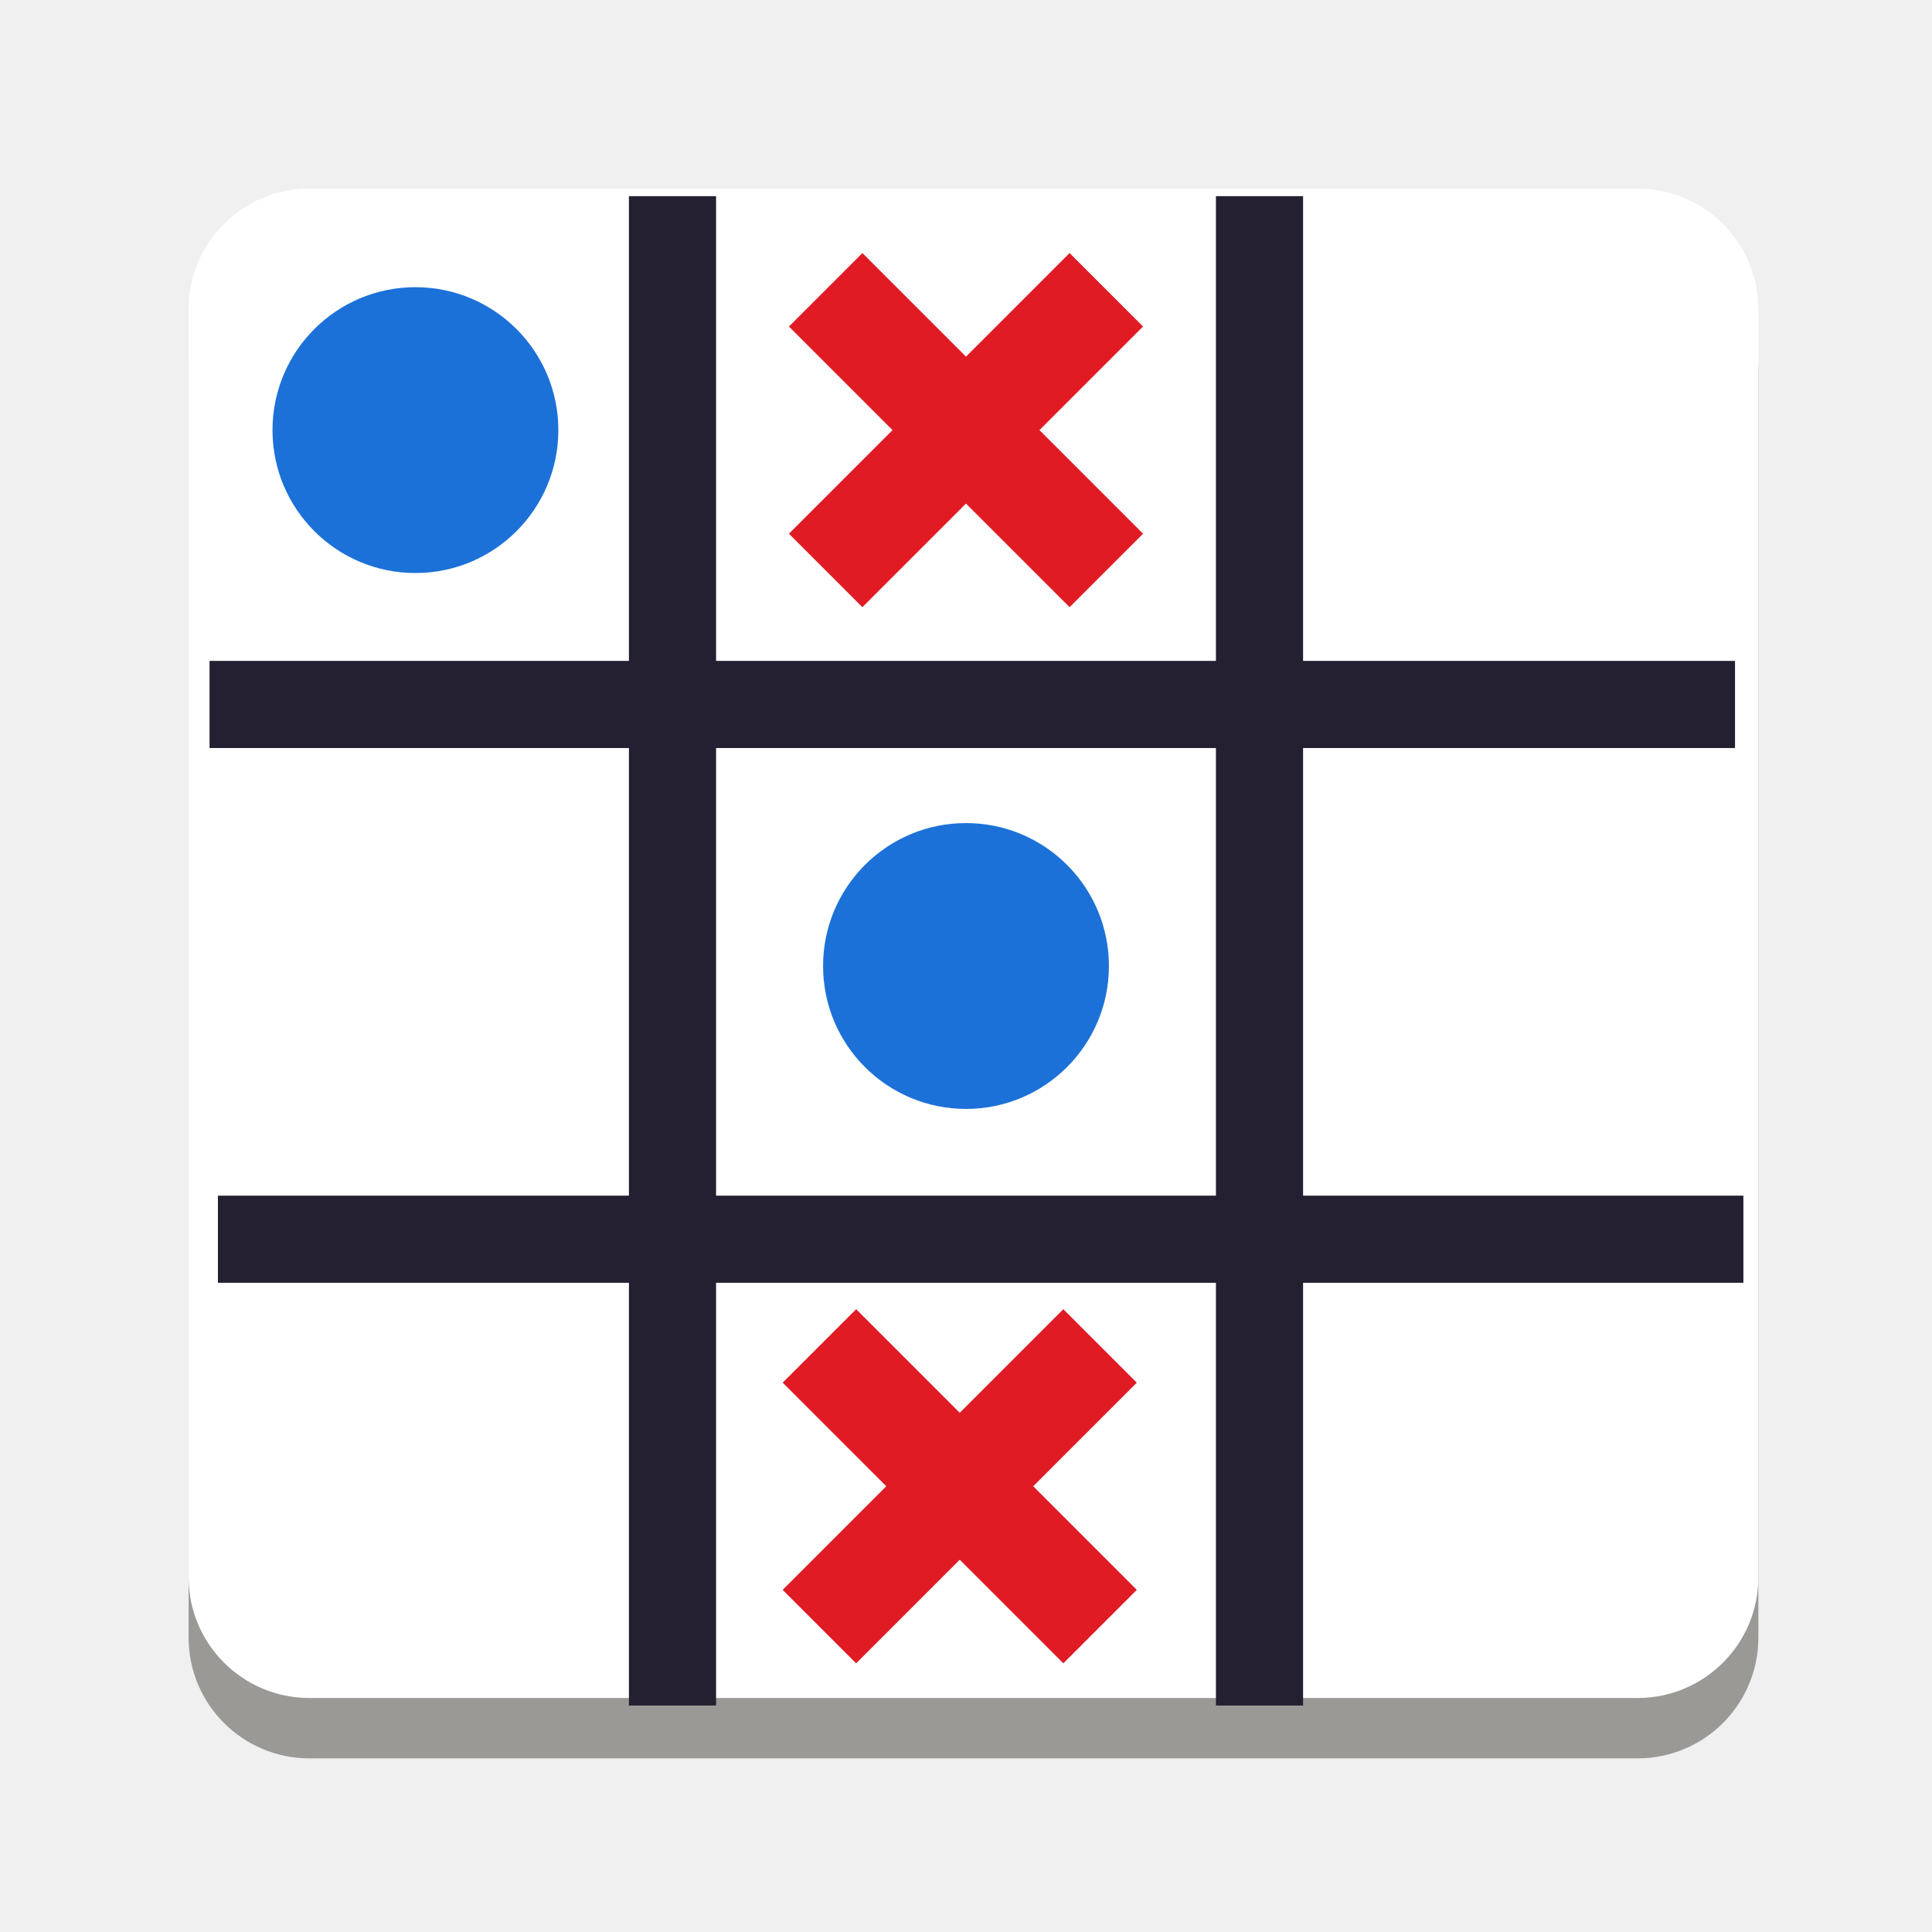
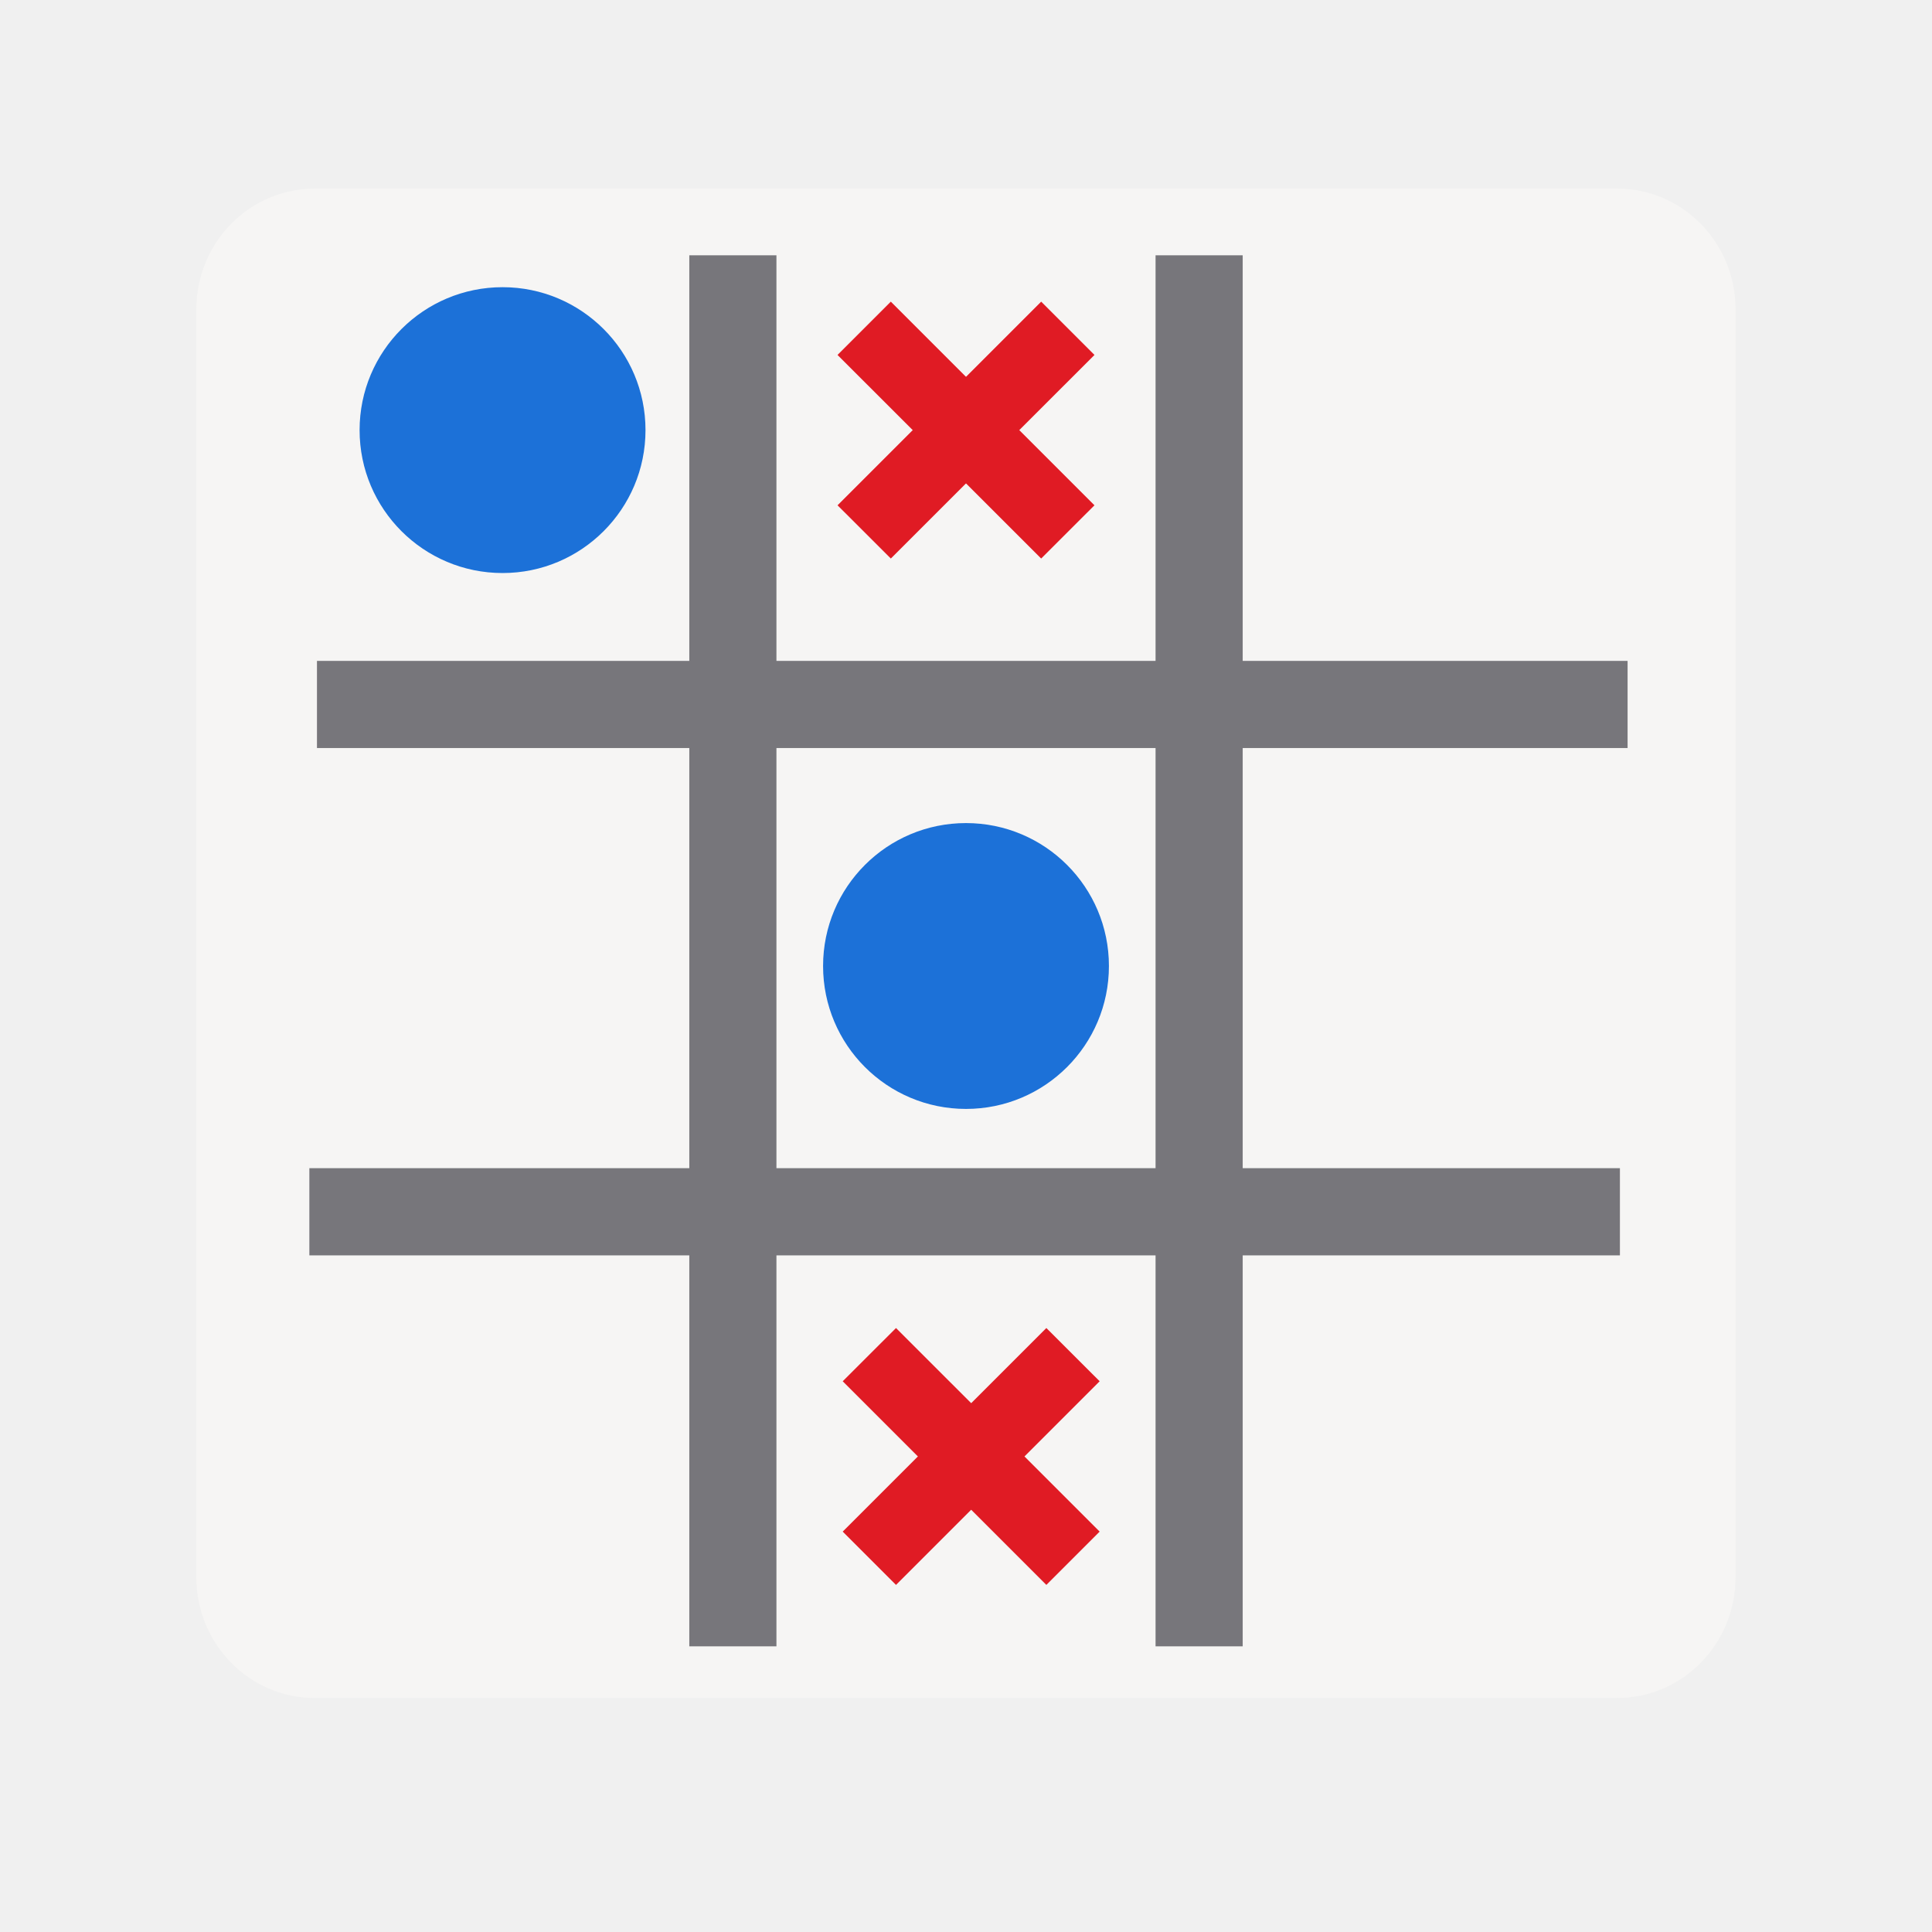
<svg xmlns="http://www.w3.org/2000/svg" height="128px" viewBox="0 0 128 128" width="128px">
-   <path d="m 20.496 16.496 h 88 c 4.418 0 8 3.582 8 8 v 84 c 0 4.418 -3.582 8 -8 8 h -88 c -4.418 0 -8 -3.582 -8 -8 v -84 c 0 -4.418 3.582 -8 8 -8 z m 0 0" fill="#9a9996" />
-   <path d="m 20.496 12.496 h 88 c 4.418 0 8 3.582 8 8 v 84 c 0 4.418 -3.582 8 -8 8 h -88 c -4.418 0 -8 -3.582 -8 -8 v -84 c 0 -4.418 3.582 -8 8 -8 z m 0 0" fill="#ffffff" />
-   <path d="m 75.73 21.633 l -18.594 18.594 l -4.867 -4.867 l 18.594 -18.594 z m 0 0" fill="#e01b24" />
-   <path d="m 52.27 21.633 l 18.594 18.594 l 4.867 -4.867 l -18.594 -18.594 z m 0 0" fill="#e01b24" />
+   <path d="m 20.852 12.496 h 86.289 c 4.332 0 7.844 3.582 7.844 8 v 84 c 0 4.418 -3.512 8 -7.844 8 h -86.289 c -4.332 0 -7.844 -3.582 -7.844 -8 v -84 c 0 -4.418 3.512 -8 7.844 -8 z m 0 0" fill="#f6f5f4" />
+   <path d="m 72.512 23.516 l -13.492 13.488 l -3.531 -3.527 l 13.492 -13.492 z m 0 0" fill="#e01b24" />
+   <path d="m 55.488 23.516 l 13.492 13.488 l 3.531 -3.527 l -13.492 -13.492 z m 0 0" fill="#e01b24" />
  <path d="m 73.469 64 c 0 5.23 -4.238 9.469 -9.469 9.469 s -9.469 -4.238 -9.469 -9.469 s 4.238 -9.469 9.469 -9.469 s 9.469 4.238 9.469 9.469 z m 0 0" fill="#1c71d8" />
-   <g fill="#241f31">
-     <path d="m 80.559 12.996 h 5.773 v 100 h -5.773 z m 0 0" />
-     <path d="m 41.668 12.996 h 5.773 v 100 h -5.773 z m 0 0" />
-     <path d="m 13.883 49.559 v -5.773 h 101.066 v 5.773 z m 0 0" />
-     <path d="m 14.438 84.988 v -5.773 h 101.066 v 5.773 z m 0 0" />
+   <g fill="#77767b">
+     <path d="m 76.559 16.914 h 5.773 v 92.16 h -5.773 z m 0 0" />
+     <path d="m 45.668 16.914 h 5.773 v 92.16 h -5.773 z m 0 0" />
+     <path d="m 21 49.559 v -5.773 h 86.832 v 5.773 z m 0 0" />
+     <path d="m 20.496 83.172 v -5.777 h 86.828 v 5.777 z m 0 0" />
  </g>
-   <path d="m 36.992 28.496 c 0 5.23 -4.238 9.469 -9.469 9.469 c -5.23 0 -9.469 -4.238 -9.469 -9.469 c 0 -5.23 4.238 -9.469 9.469 -9.469 c 5.23 0 9.469 4.238 9.469 9.469 z m 0 0" fill="#1c71d8" />
-   <path d="m 75.316 91.605 l -18.594 18.594 l -4.867 -4.867 l 18.594 -18.594 z m 0 0" fill="#e01b24" />
-   <path d="m 51.855 91.605 l 18.594 18.594 l 4.867 -4.867 l -18.594 -18.594 z m 0 0" fill="#e01b24" />
+   <path d="m 42.766 28.496 c 0 5.23 -4.242 9.469 -9.469 9.469 c -5.23 0 -9.473 -4.238 -9.473 -9.469 c 0 -5.23 4.242 -9.469 9.473 -9.469 c 5.227 0 9.469 4.238 9.469 9.469 z m 0 0" fill="#1c71d8" fill-rule="evenodd" />
+   <path d="m 72.855 91.512 l -13.492 13.492 l -3.531 -3.531 l 13.492 -13.488 z m 0 0" fill="#e01b24" />
+   <path d="m 55.832 91.512 l 13.492 13.492 l 3.531 -3.531 l -13.492 -13.488 z m 0 0" fill="#e01b24" />
</svg>
